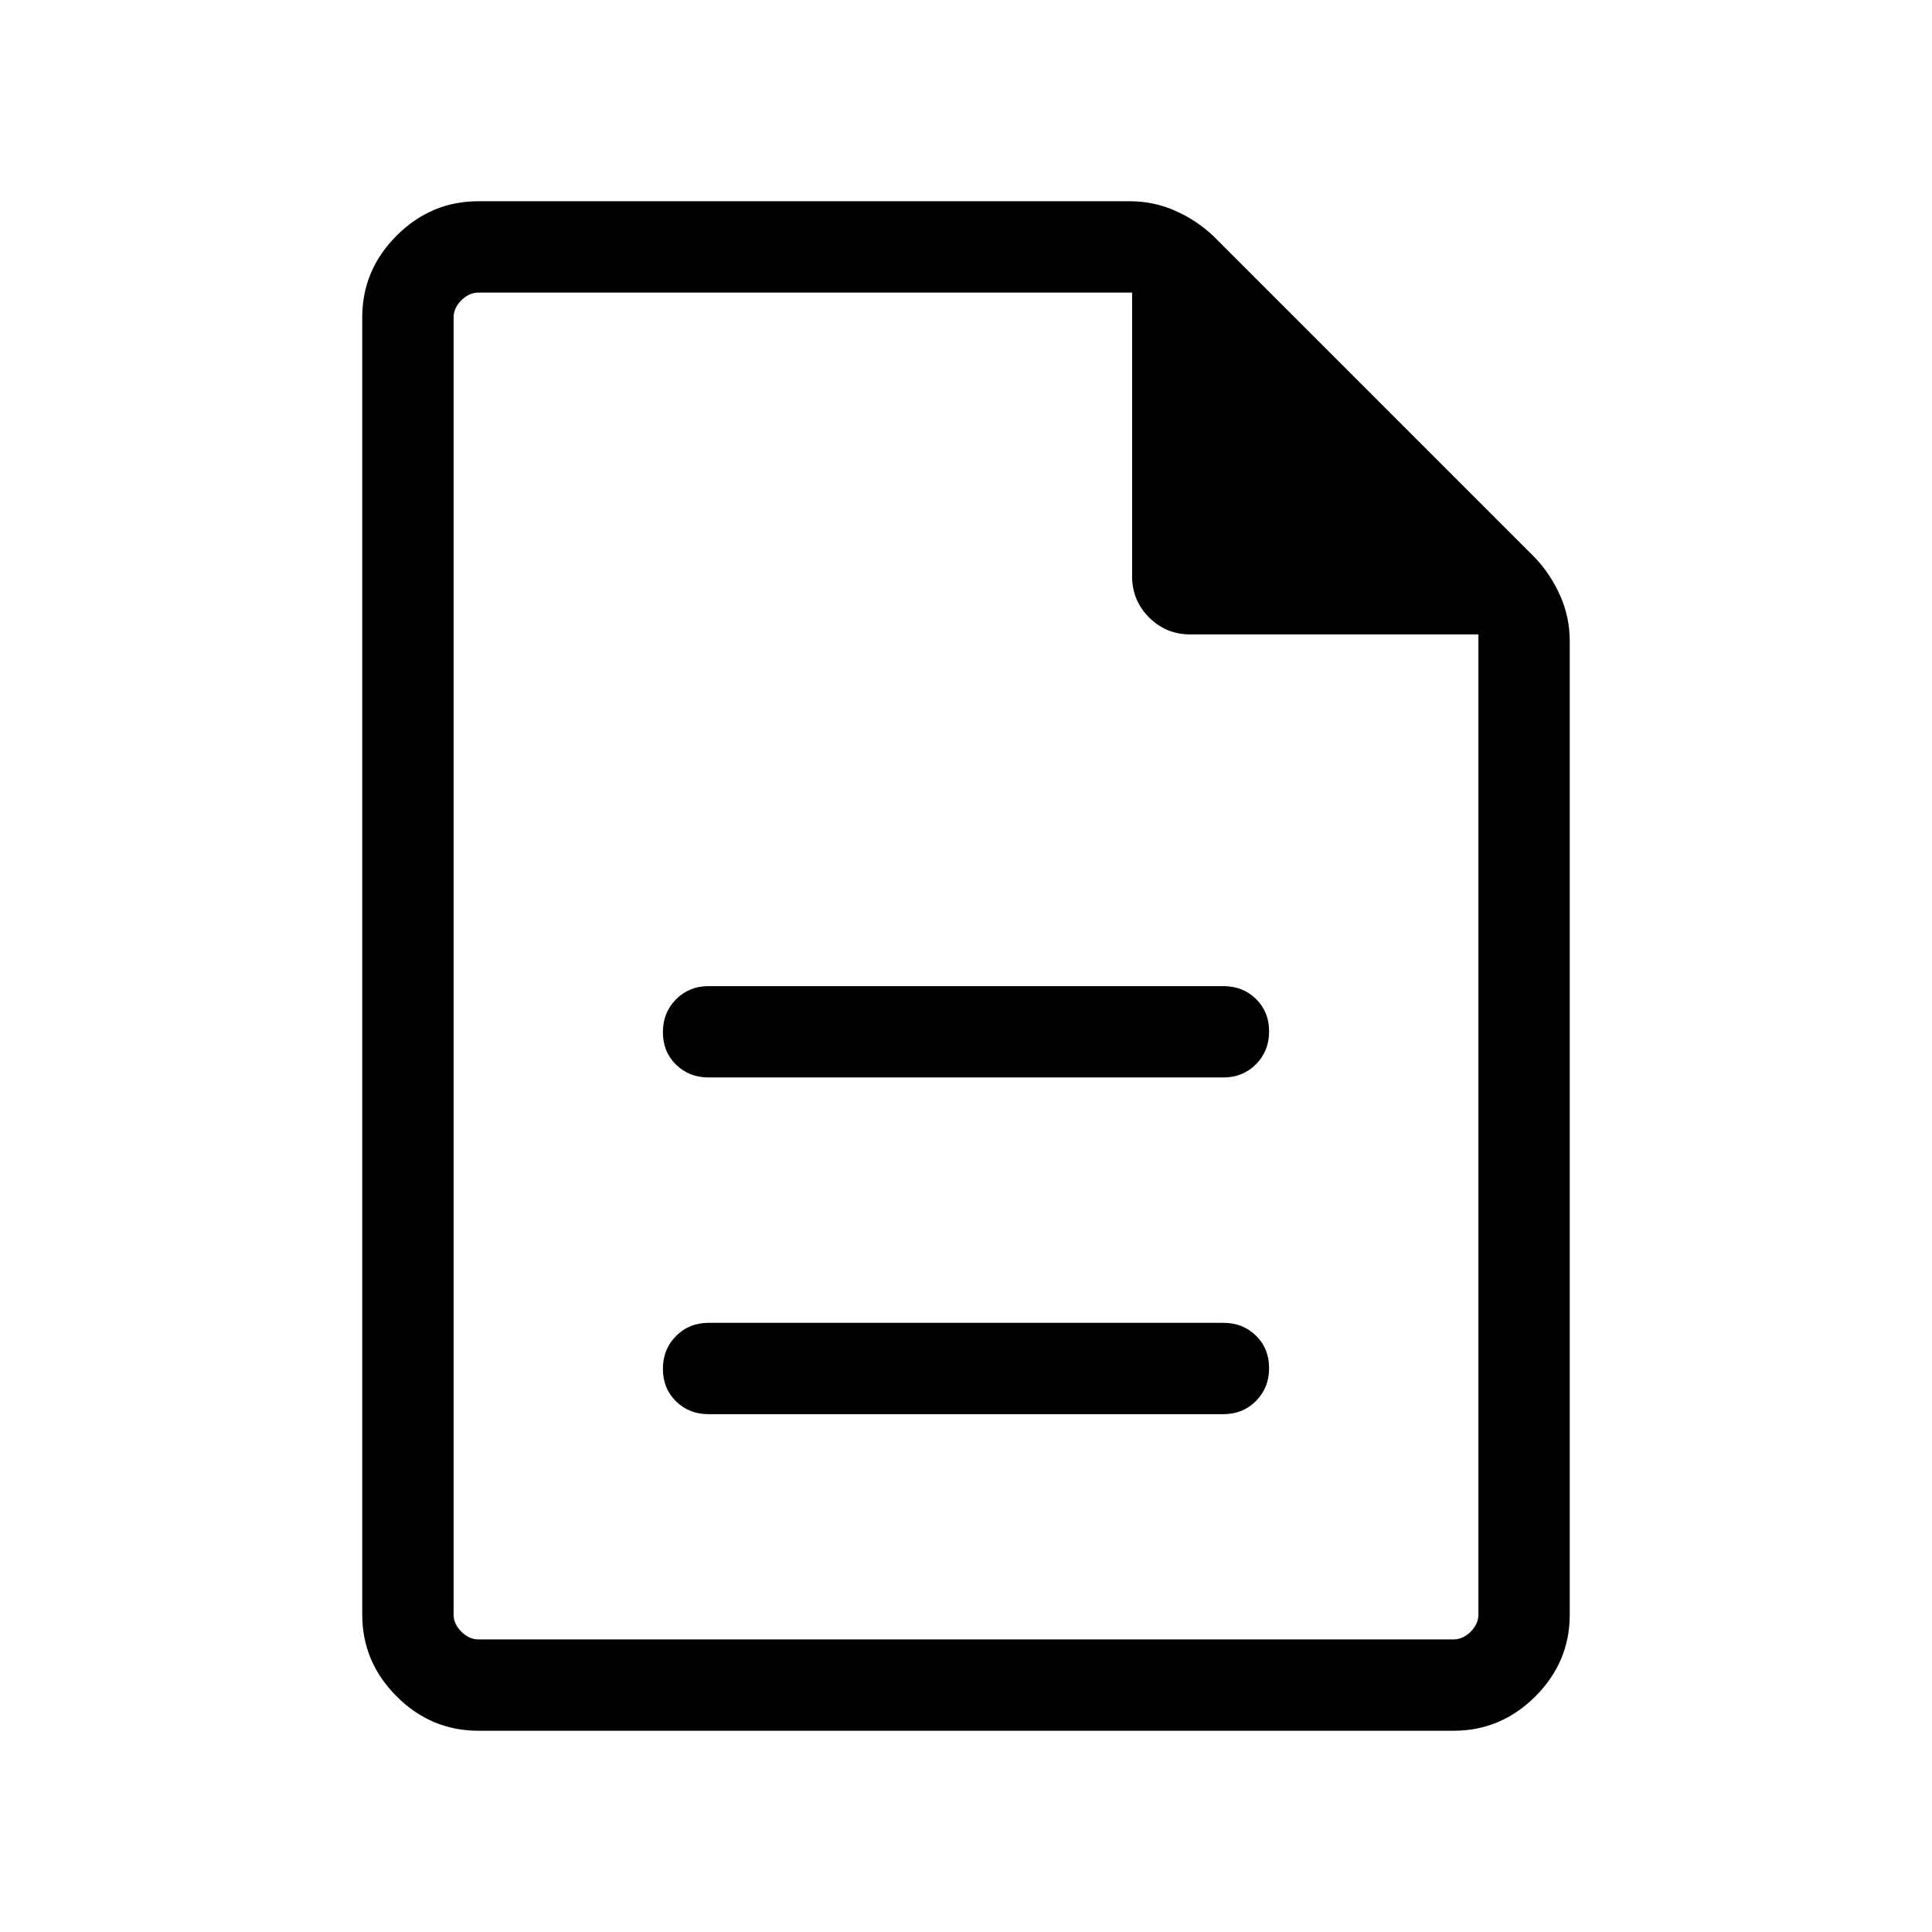
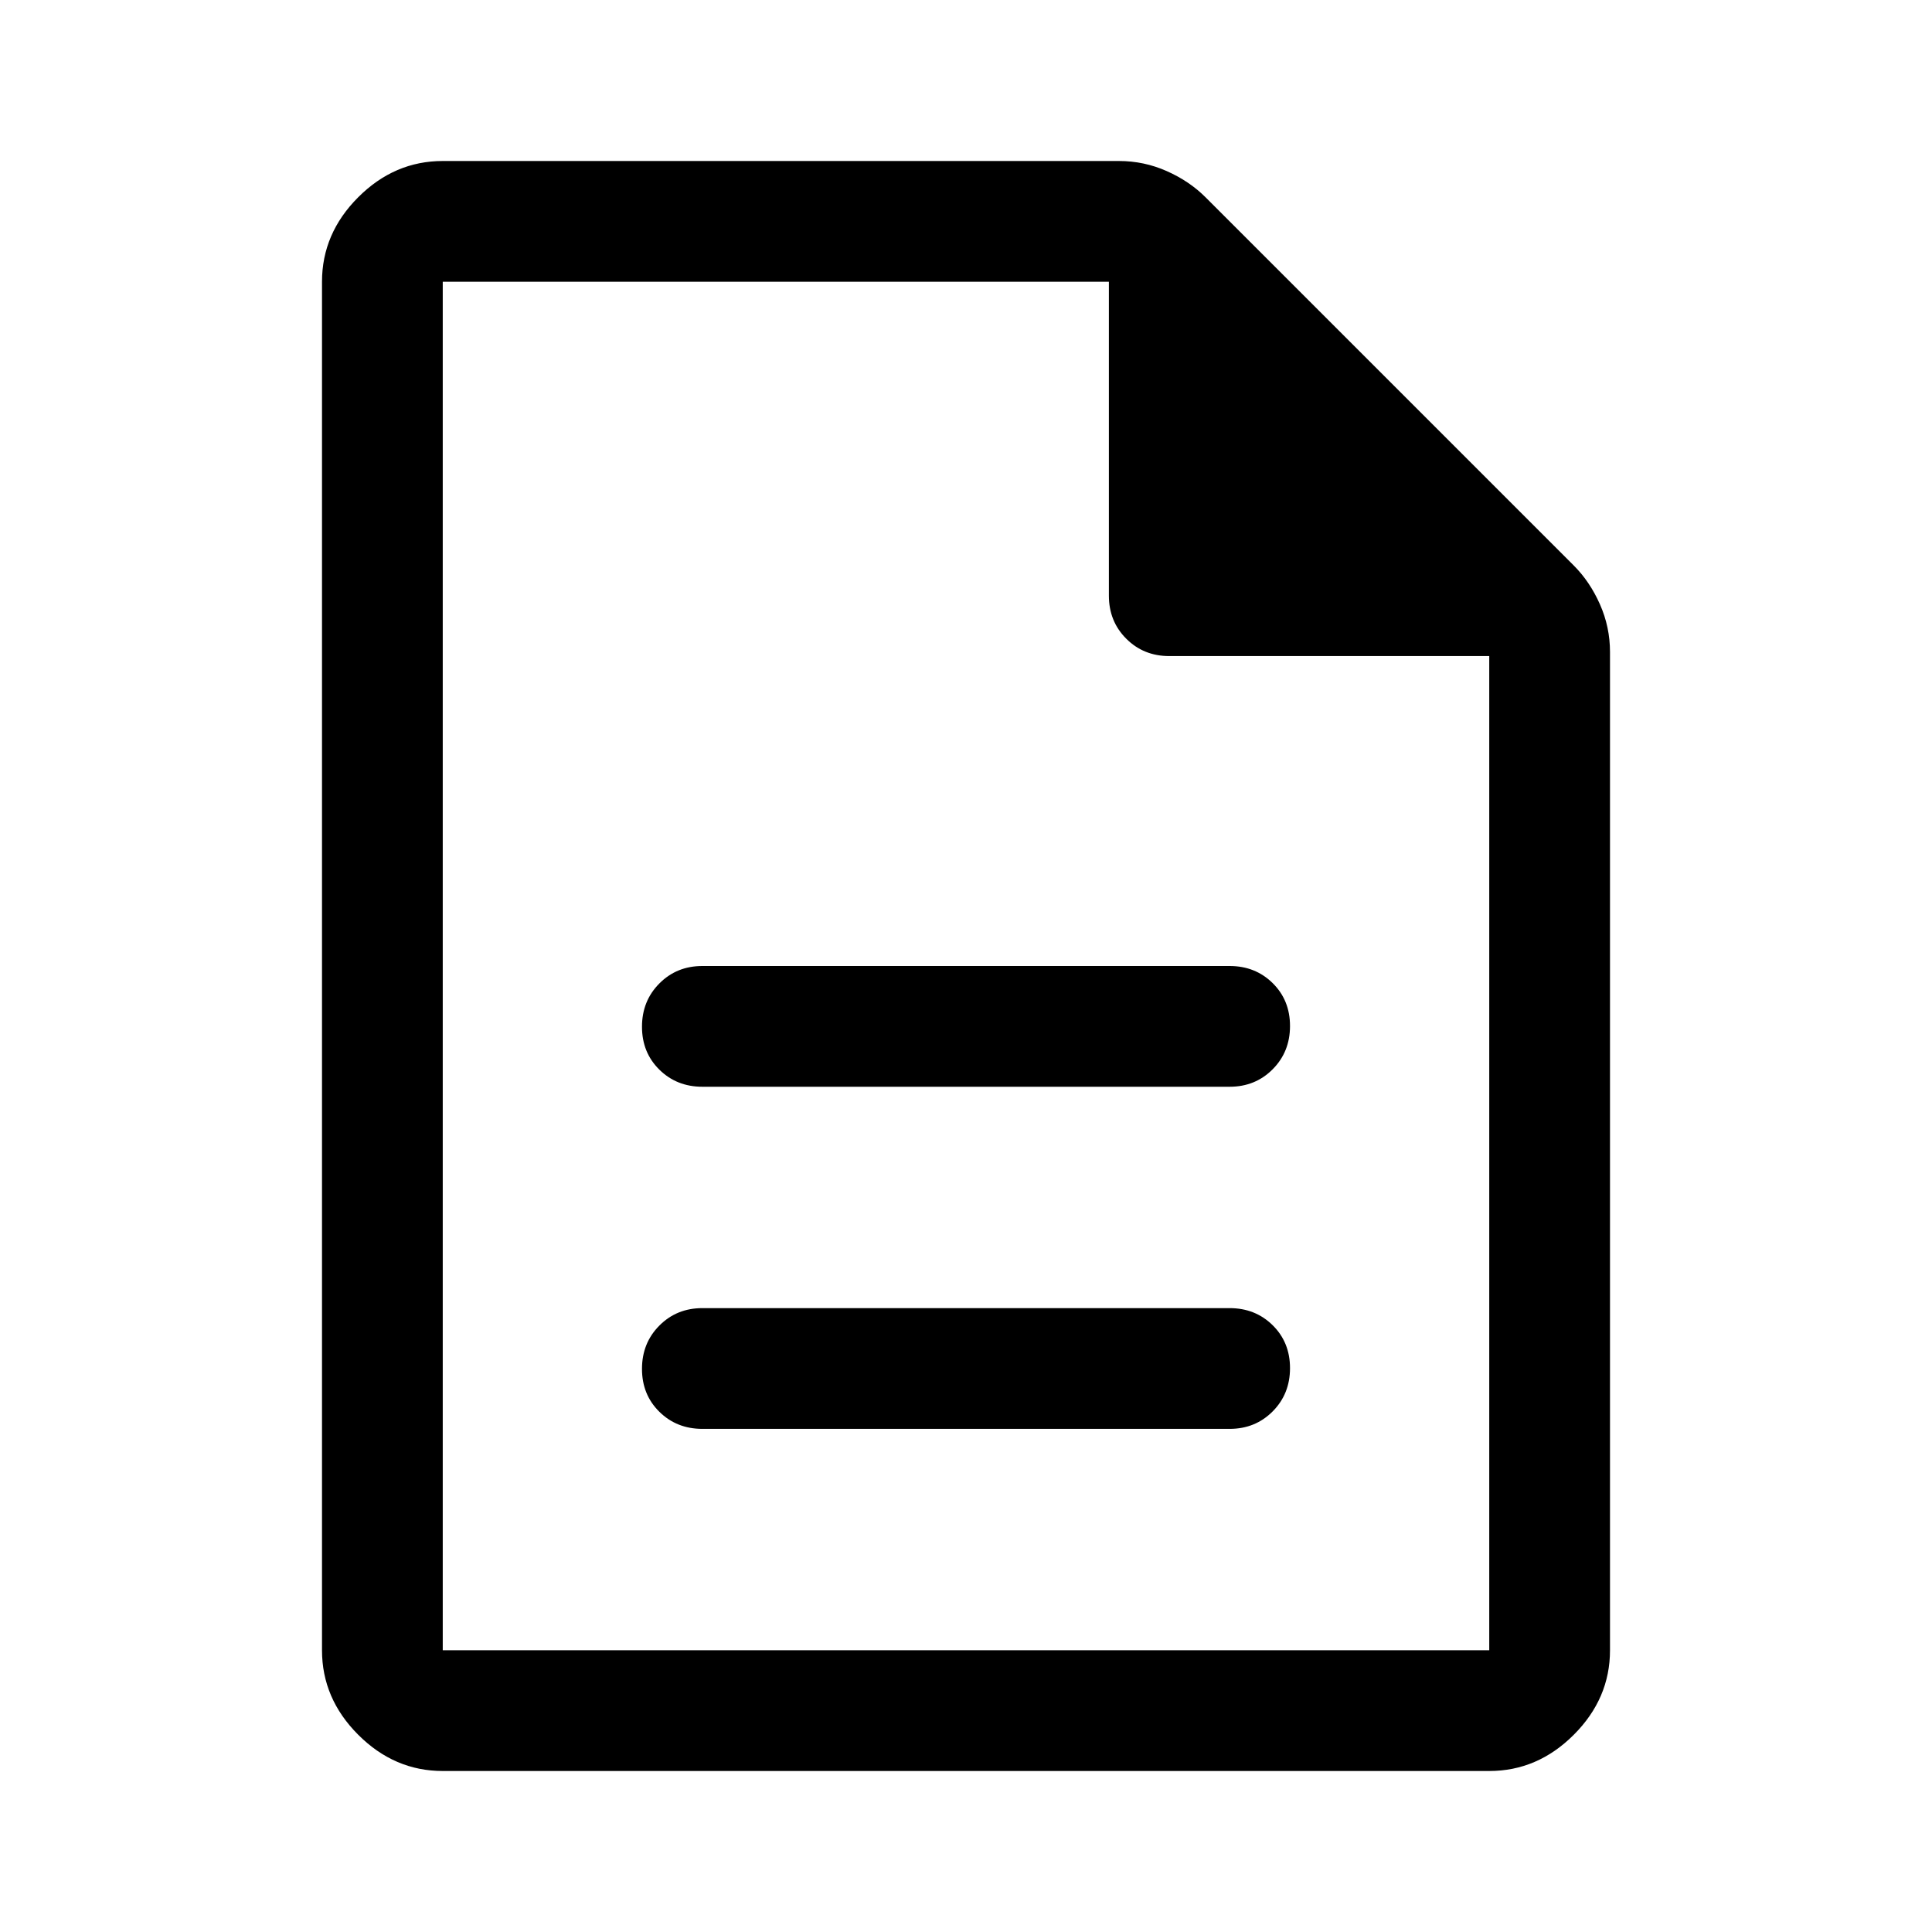
<svg xmlns="http://www.w3.org/2000/svg" width="24" height="24" viewBox="0 -960 960 960" fill="#000000">
-   <path d="M352.08-257.31h255.84q9.67 0 16.18-6.56 6.51-6.57 6.51-16.31 0-9.74-6.51-16.13-6.51-6.38-16.18-6.38H352.08q-9.67 0-16.18 6.56-6.51 6.57-6.51 16.31 0 9.74 6.51 16.13 6.51 6.38 16.18 6.38Zm0-167.31h255.84q9.67 0 16.18-6.56 6.51-6.57 6.51-16.31 0-9.74-6.51-16.12-6.51-6.39-16.18-6.39H352.08q-9.67 0-16.18 6.57-6.51 6.56-6.51 16.3 0 9.75 6.51 16.13 6.51 6.38 16.18 6.38ZM237.69-100q-23.53 0-40.61-17.08T180-157.69v-644.62q0-23.53 17.08-40.61T237.69-860h323.7q12.05 0 22.76 4.81 10.7 4.81 18.7 12.42l159.92 159.92q7.61 8 12.42 18.7 4.81 10.71 4.81 22.76v483.7q0 23.53-17.08 40.61T722.31-100H237.69Zm324.85-573.62v-140.99H237.69q-4.61 0-8.46 3.84-3.84 3.85-3.84 8.46v644.62q0 4.61 3.84 8.46 3.85 3.84 8.46 3.84h484.62q4.61 0 8.46-3.84 3.84-3.85 3.84-8.46v-487.08H591.39q-11.99 0-20.42-8.43-8.43-8.44-8.43-20.42ZM225.39-814.61v169.84-169.84 669.22-669.22Z" />
+   <path d="M349-250h262q12.75 0 21.38-8.68 8.62-8.67 8.62-21.5 0-12.82-8.62-21.32-8.63-8.5-21.38-8.5H349q-12.75 0-21.37 8.68-8.63 8.67-8.63 21.5 0 12.82 8.63 21.32 8.62 8.5 21.37 8.5Zm0-170h262q12.75 0 21.38-8.68 8.62-8.67 8.62-21.5 0-12.82-8.62-21.32-8.63-8.5-21.38-8.5H349q-12.75 0-21.37 8.68-8.63 8.67-8.63 21.5 0 12.82 8.63 21.32 8.62 8.5 21.37 8.5ZM220-80q-24 0-42-18t-18-42v-680q0-24 18-42t42-18h336q12.44 0 23.72 5T599-862l183 183q8 8 13 19.28 5 11.28 5 23.72v496q0 24-18 42t-42 18H220Zm331-584v-156H220v680h520v-494H581q-12.75 0-21.37-8.63Q551-651.25 551-664ZM220-820v186-186 680-680Z" />
</svg>
